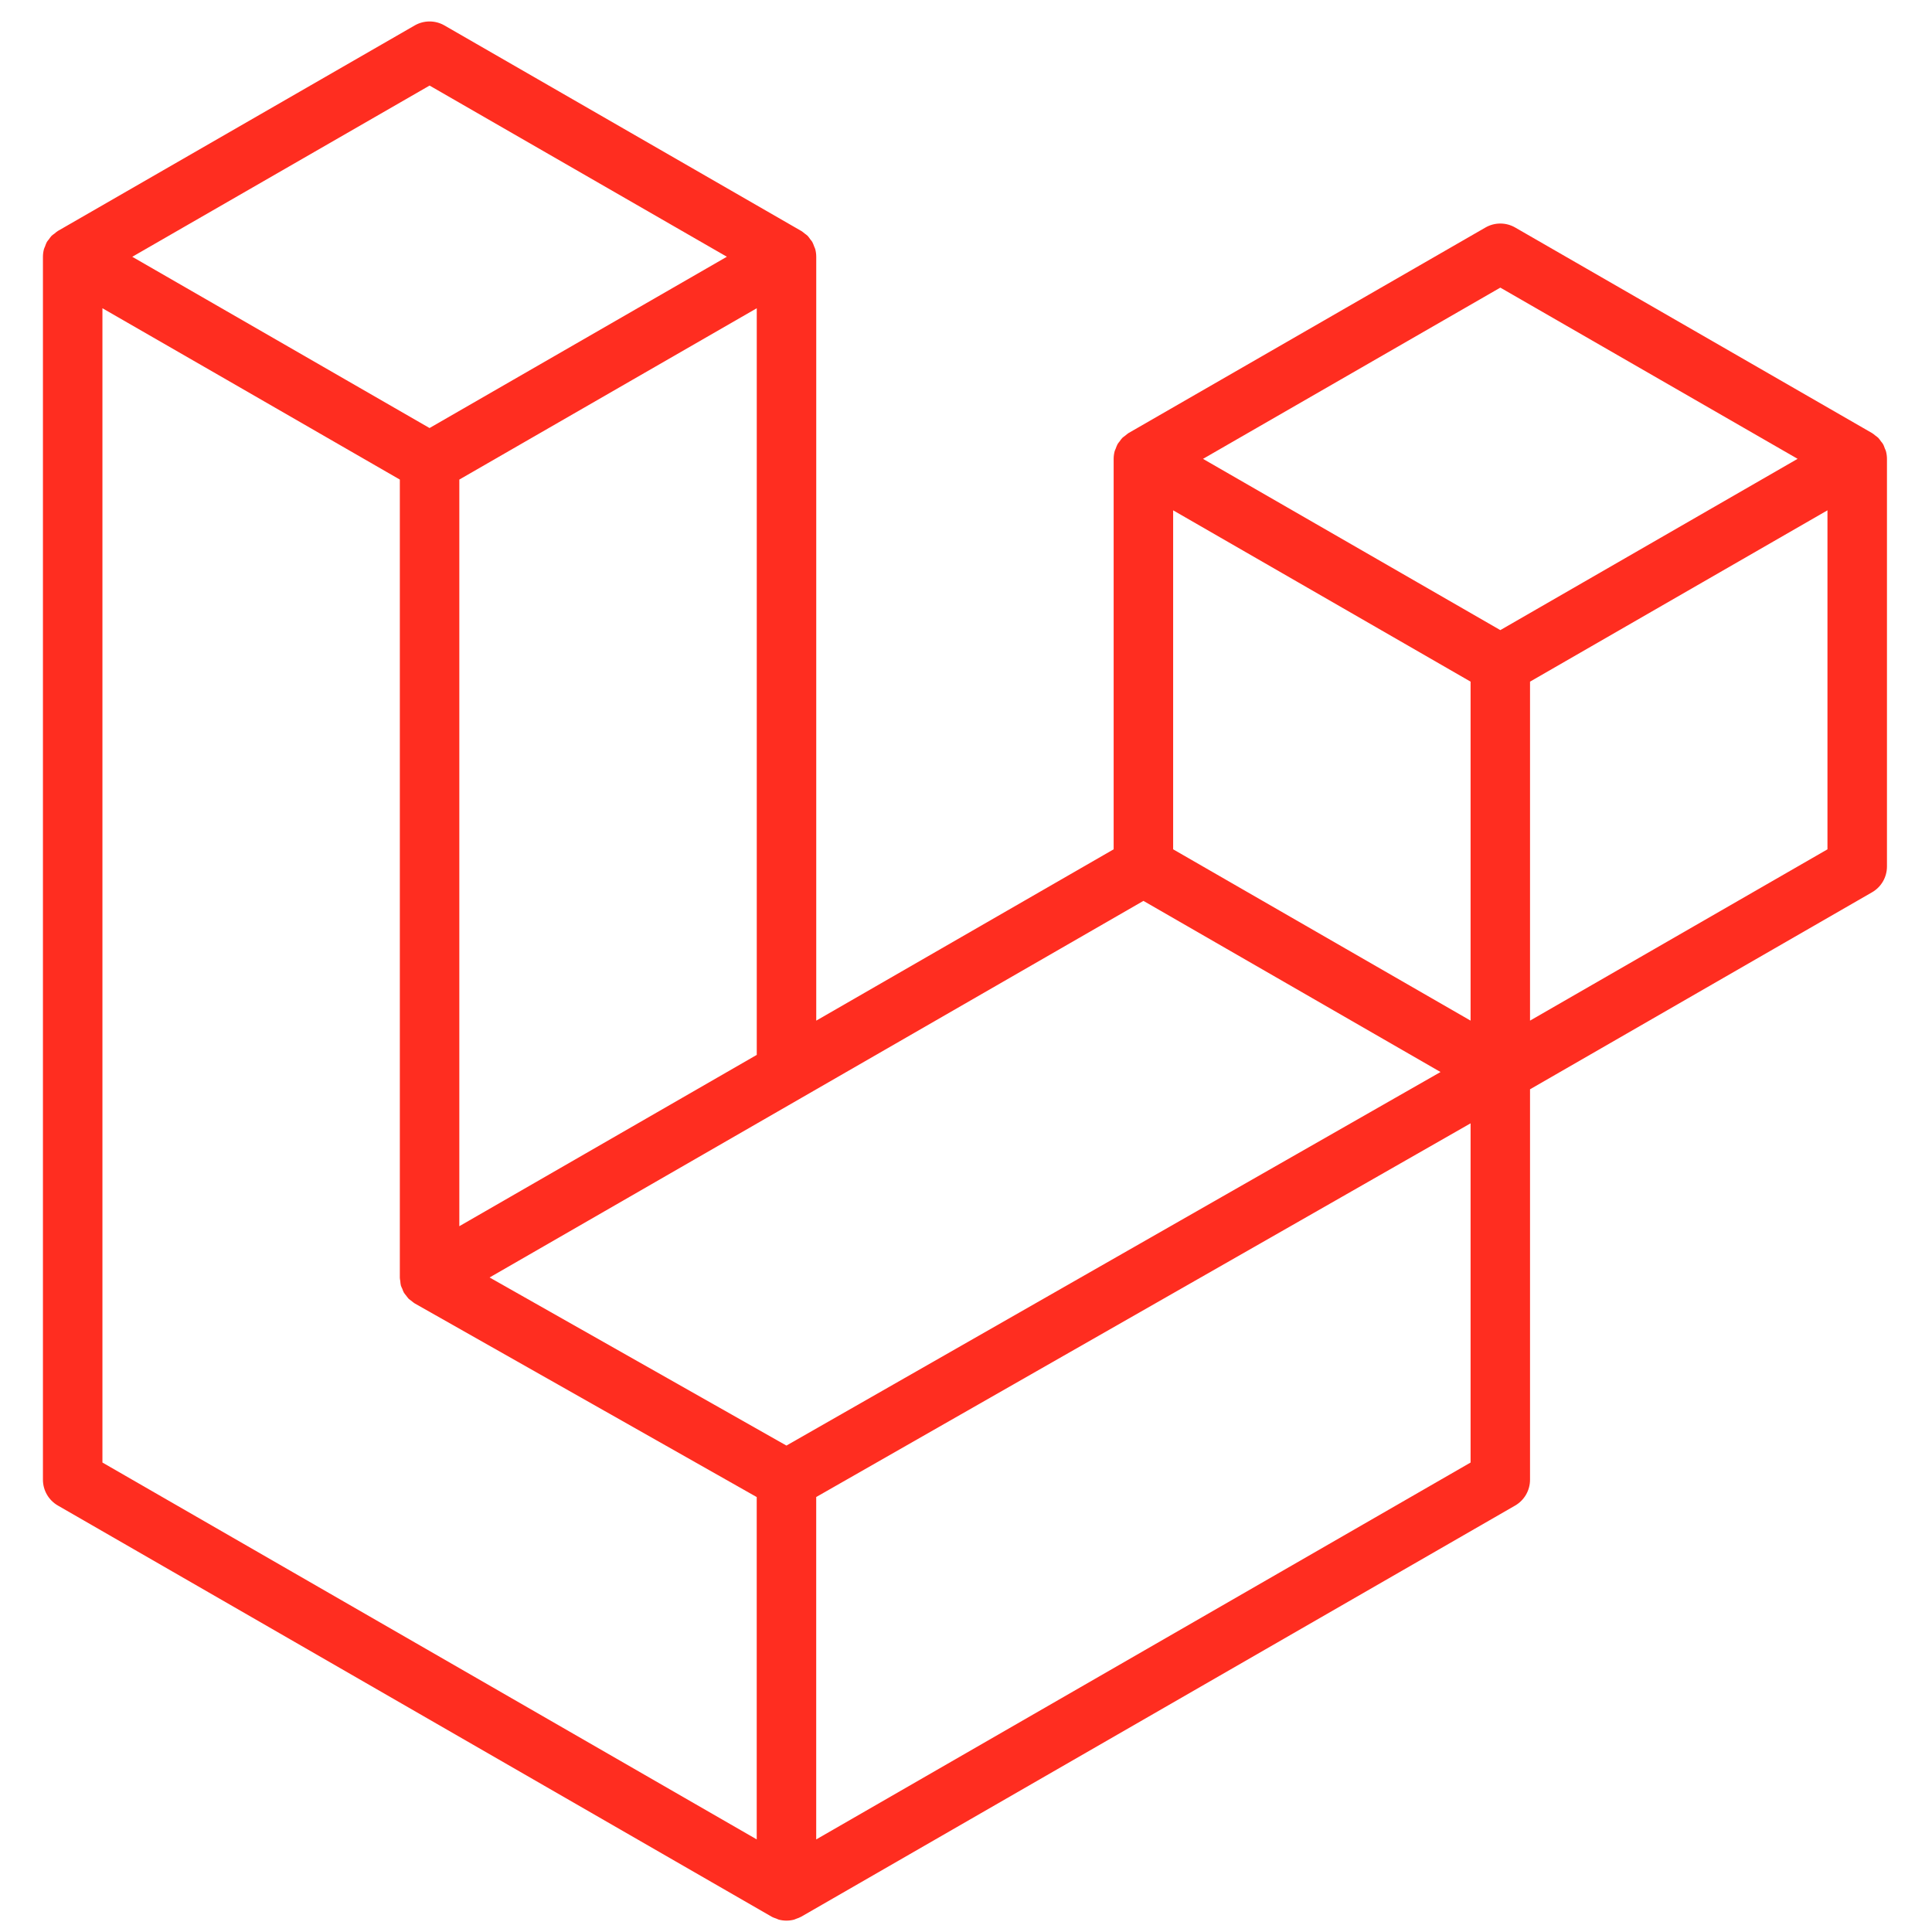
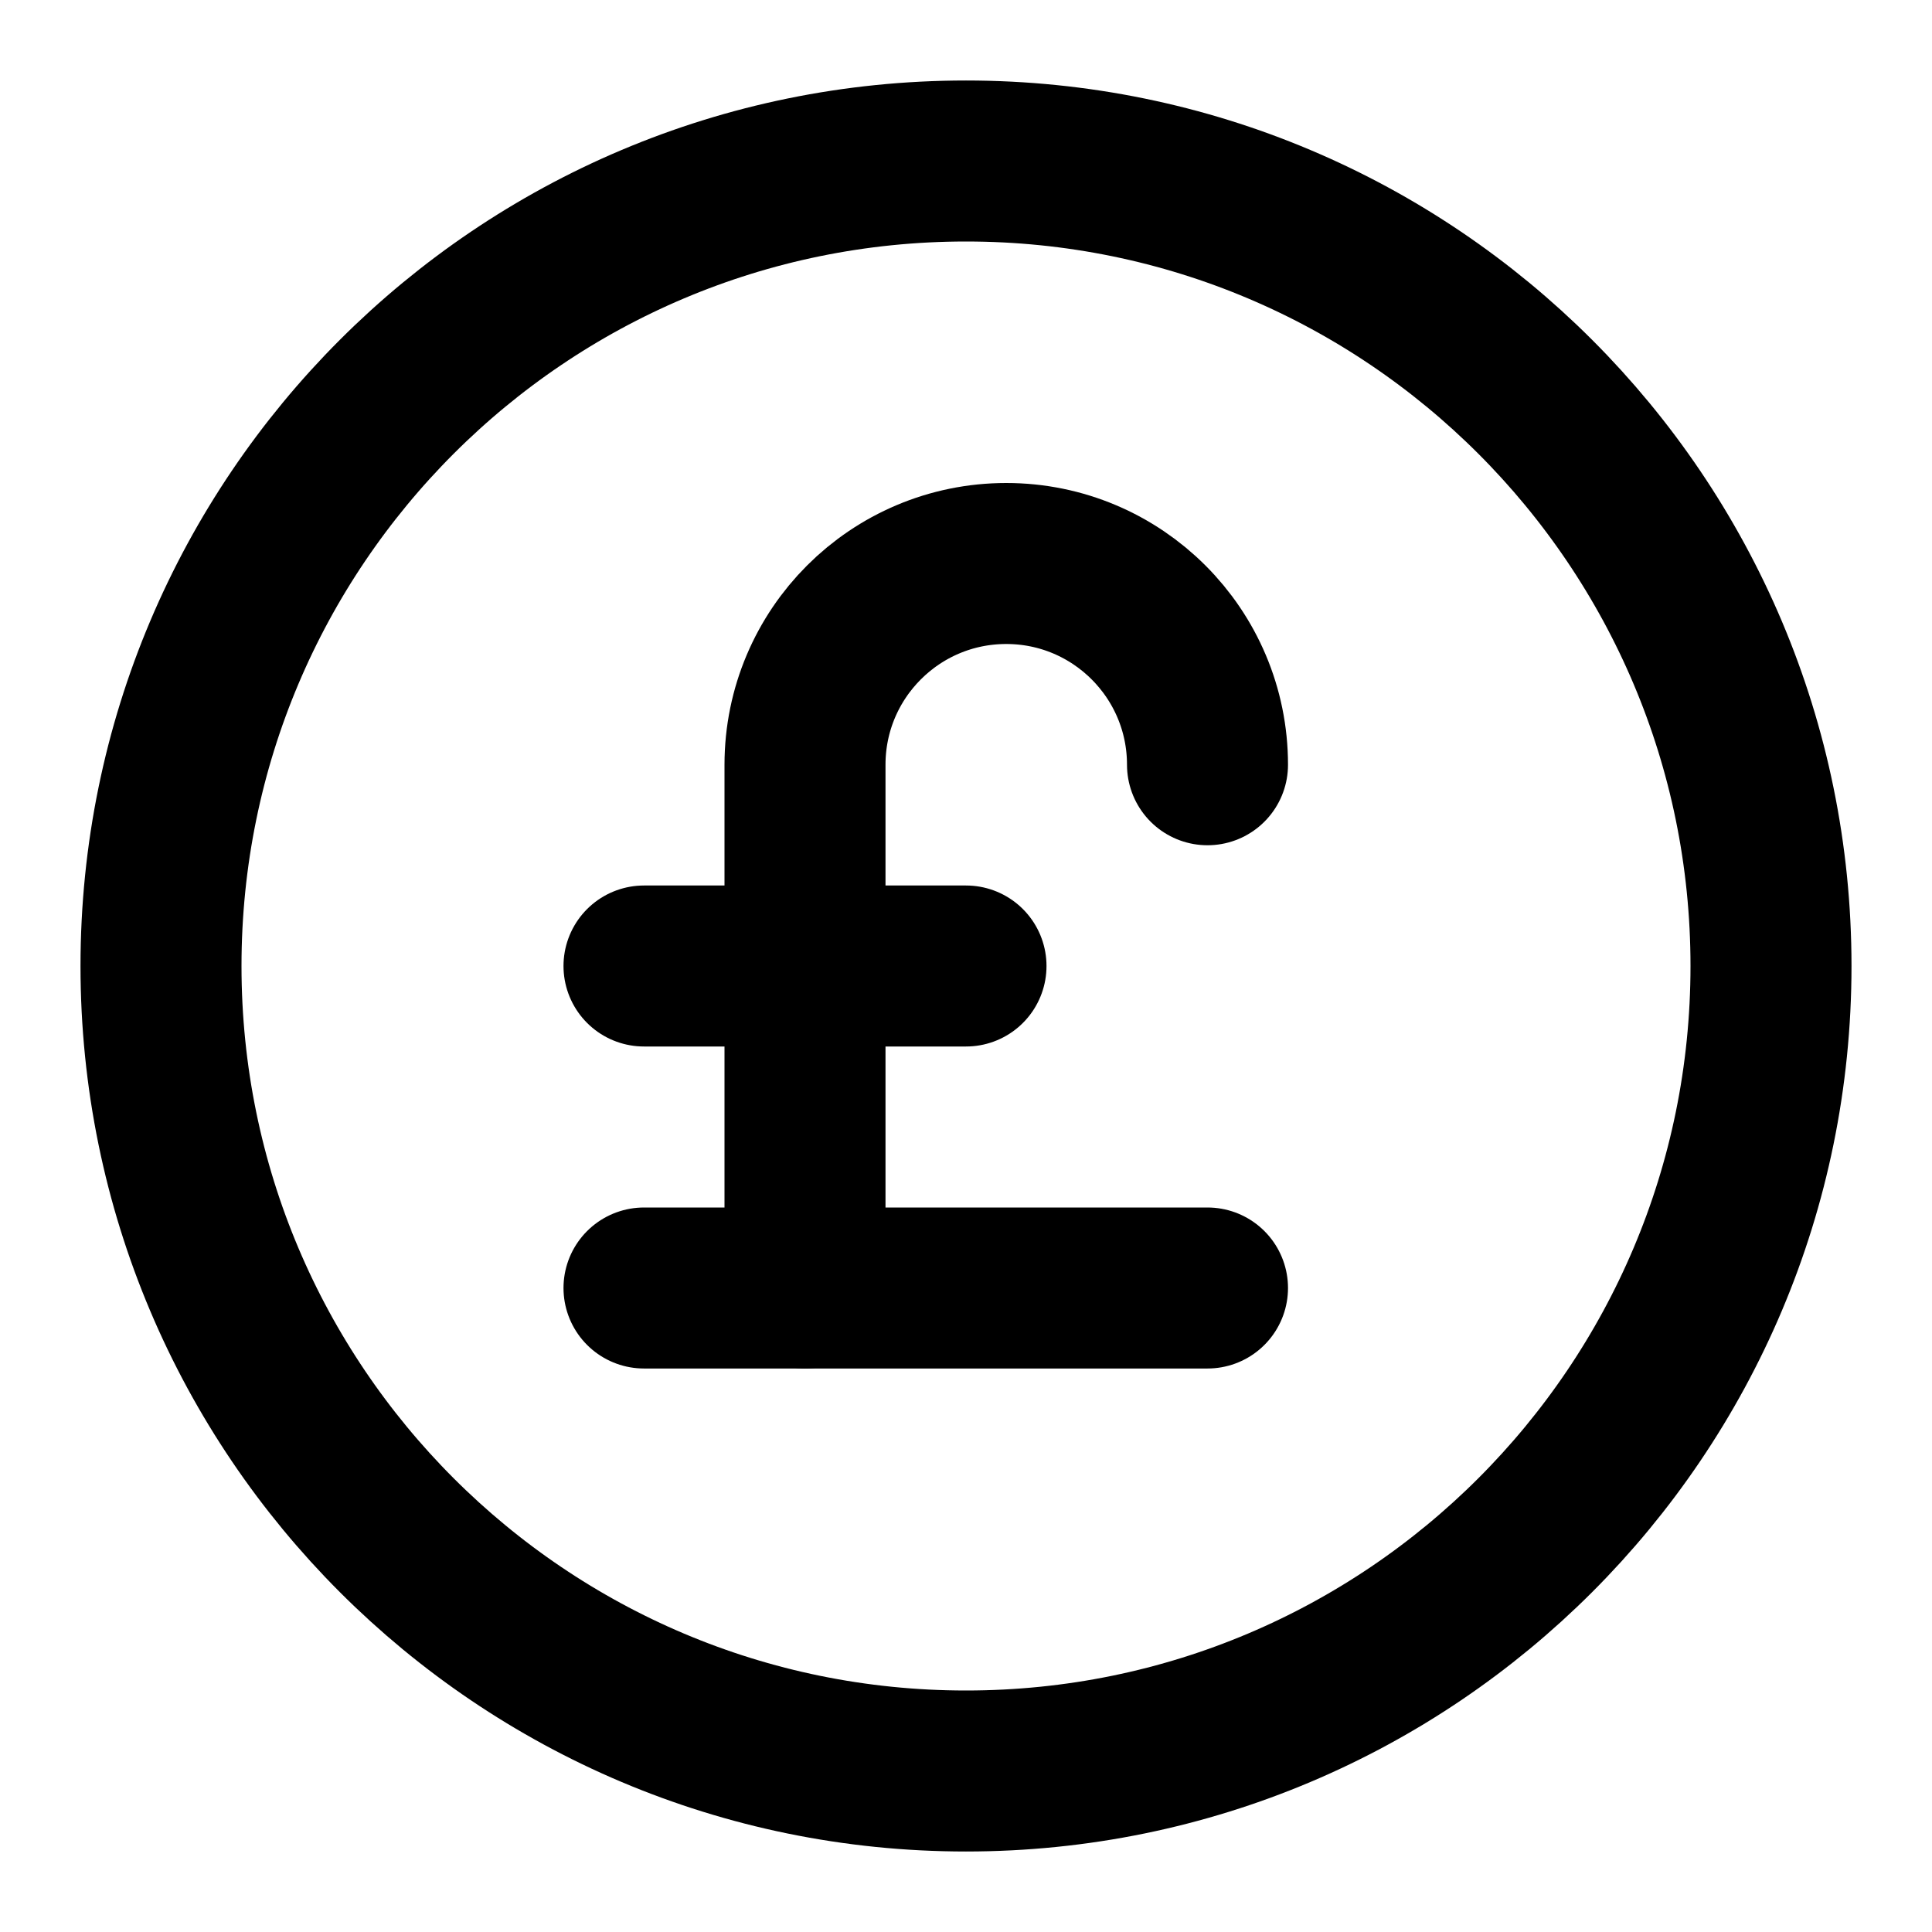
- <svg xmlns="http://www.w3.org/2000/svg" width="166" height="166" viewBox="0 0 166 166" fill="none">
-   <path fill-rule="evenodd" clip-rule="evenodd" d="M162.041 38.759C162.099 38.977 162.129 39.201 162.13 39.426V74.452C162.13 74.902 162.011 75.344 161.786 75.733C161.561 76.122 161.237 76.444 160.847 76.668L131.462 93.594V127.141C131.462 128.054 130.977 128.897 130.186 129.357L68.847 164.683C68.707 164.763 68.554 164.814 68.401 164.868C68.343 164.887 68.289 164.922 68.228 164.938C67.8 165.051 67.349 165.051 66.92 164.938C66.85 164.919 66.786 164.881 66.719 164.855C66.579 164.804 66.432 164.76 66.298 164.683L4.972 129.357C4.583 129.133 4.259 128.81 4.034 128.421C3.808 128.032 3.69 127.591 3.689 127.141L3.689 22.063C3.689 21.834 3.721 21.61 3.779 21.393C3.798 21.32 3.843 21.253 3.868 21.179C3.916 21.045 3.961 20.908 4.031 20.783C4.079 20.7 4.149 20.633 4.206 20.557C4.28 20.454 4.347 20.349 4.433 20.26C4.506 20.186 4.602 20.132 4.685 20.068C4.778 19.992 4.861 19.909 4.966 19.848L35.633 2.185C36.022 1.961 36.462 1.844 36.91 1.844C37.358 1.844 37.798 1.961 38.186 2.185L68.851 19.848H68.857C68.959 19.912 69.045 19.992 69.138 20.065C69.221 20.129 69.313 20.186 69.387 20.257C69.476 20.349 69.54 20.454 69.616 20.557C69.671 20.633 69.744 20.7 69.789 20.783C69.862 20.911 69.904 21.045 69.955 21.179C69.98 21.253 70.025 21.32 70.044 21.396C70.103 21.614 70.133 21.838 70.133 22.063V87.694L95.686 72.974V39.423C95.686 39.2 95.718 38.973 95.775 38.759C95.798 38.683 95.839 38.615 95.865 38.542C95.916 38.408 95.96 38.271 96.031 38.146C96.079 38.063 96.149 37.996 96.203 37.92C96.279 37.818 96.343 37.712 96.433 37.623C96.506 37.549 96.599 37.495 96.681 37.431C96.777 37.355 96.86 37.272 96.962 37.211L127.633 19.548C128.021 19.324 128.461 19.206 128.91 19.206C129.358 19.206 129.798 19.324 130.186 19.548L160.85 37.211C160.959 37.275 161.042 37.355 161.137 37.428C161.217 37.492 161.31 37.549 161.383 37.62C161.473 37.712 161.536 37.818 161.613 37.92C161.67 37.996 161.741 38.063 161.785 38.146C161.859 38.271 161.9 38.408 161.951 38.542C161.98 38.615 162.021 38.683 162.041 38.759ZM157.018 72.974V43.848L146.287 50.028L131.462 58.568V87.694L157.021 72.974H157.018ZM126.354 125.663V96.518L111.771 104.85L70.13 128.626V158.046L126.354 125.663ZM8.801 26.485V125.663L65.018 158.043V128.629L35.649 112L35.64 111.994L35.627 111.988C35.528 111.93 35.445 111.847 35.353 111.777C35.273 111.713 35.18 111.662 35.11 111.592L35.104 111.582C35.021 111.502 34.963 111.403 34.893 111.314C34.829 111.228 34.753 111.154 34.702 111.065L34.699 111.055C34.641 110.96 34.606 110.845 34.565 110.736C34.523 110.64 34.469 110.551 34.443 110.449C34.411 110.328 34.405 110.197 34.392 110.072C34.379 109.976 34.354 109.881 34.354 109.785V109.778V41.205L19.532 32.662L8.801 26.485ZM36.913 7.35L11.364 22.063L36.907 36.777L62.453 22.06L36.907 7.35H36.913ZM50.2 99.174L65.022 90.637V26.485L54.291 32.665L39.466 41.205V105.357L50.2 99.174ZM128.91 24.713L103.363 39.426L128.91 54.14L154.453 39.423L128.91 24.713ZM126.354 58.568L111.529 50.028L100.798 43.848V72.974L115.619 81.511L126.354 87.694V58.568ZM67.571 124.205L105.042 102.803L123.772 92.109L98.245 77.405L68.854 94.334L42.066 109.762L67.571 124.205Z" fill="#FF2D20" />
+ <svg xmlns="http://www.w3.org/2000/svg" width="24" height="24" viewBox="0 0 24 24" fill="none" stroke="currentColor" stroke-width="2" stroke-linecap="round" stroke-linejoin="round" class="lucide lucide-circle-pound-sterling-icon lucide-circle-pound-sterling">
+   <path d="M10 16V9.5a1 1 0 0 1 5 0" />
+   <path d="M8 12h4" />
+   <path d="M8 16h7" />
+   <circle cx="12" cy="12" r="10" />
</svg>
